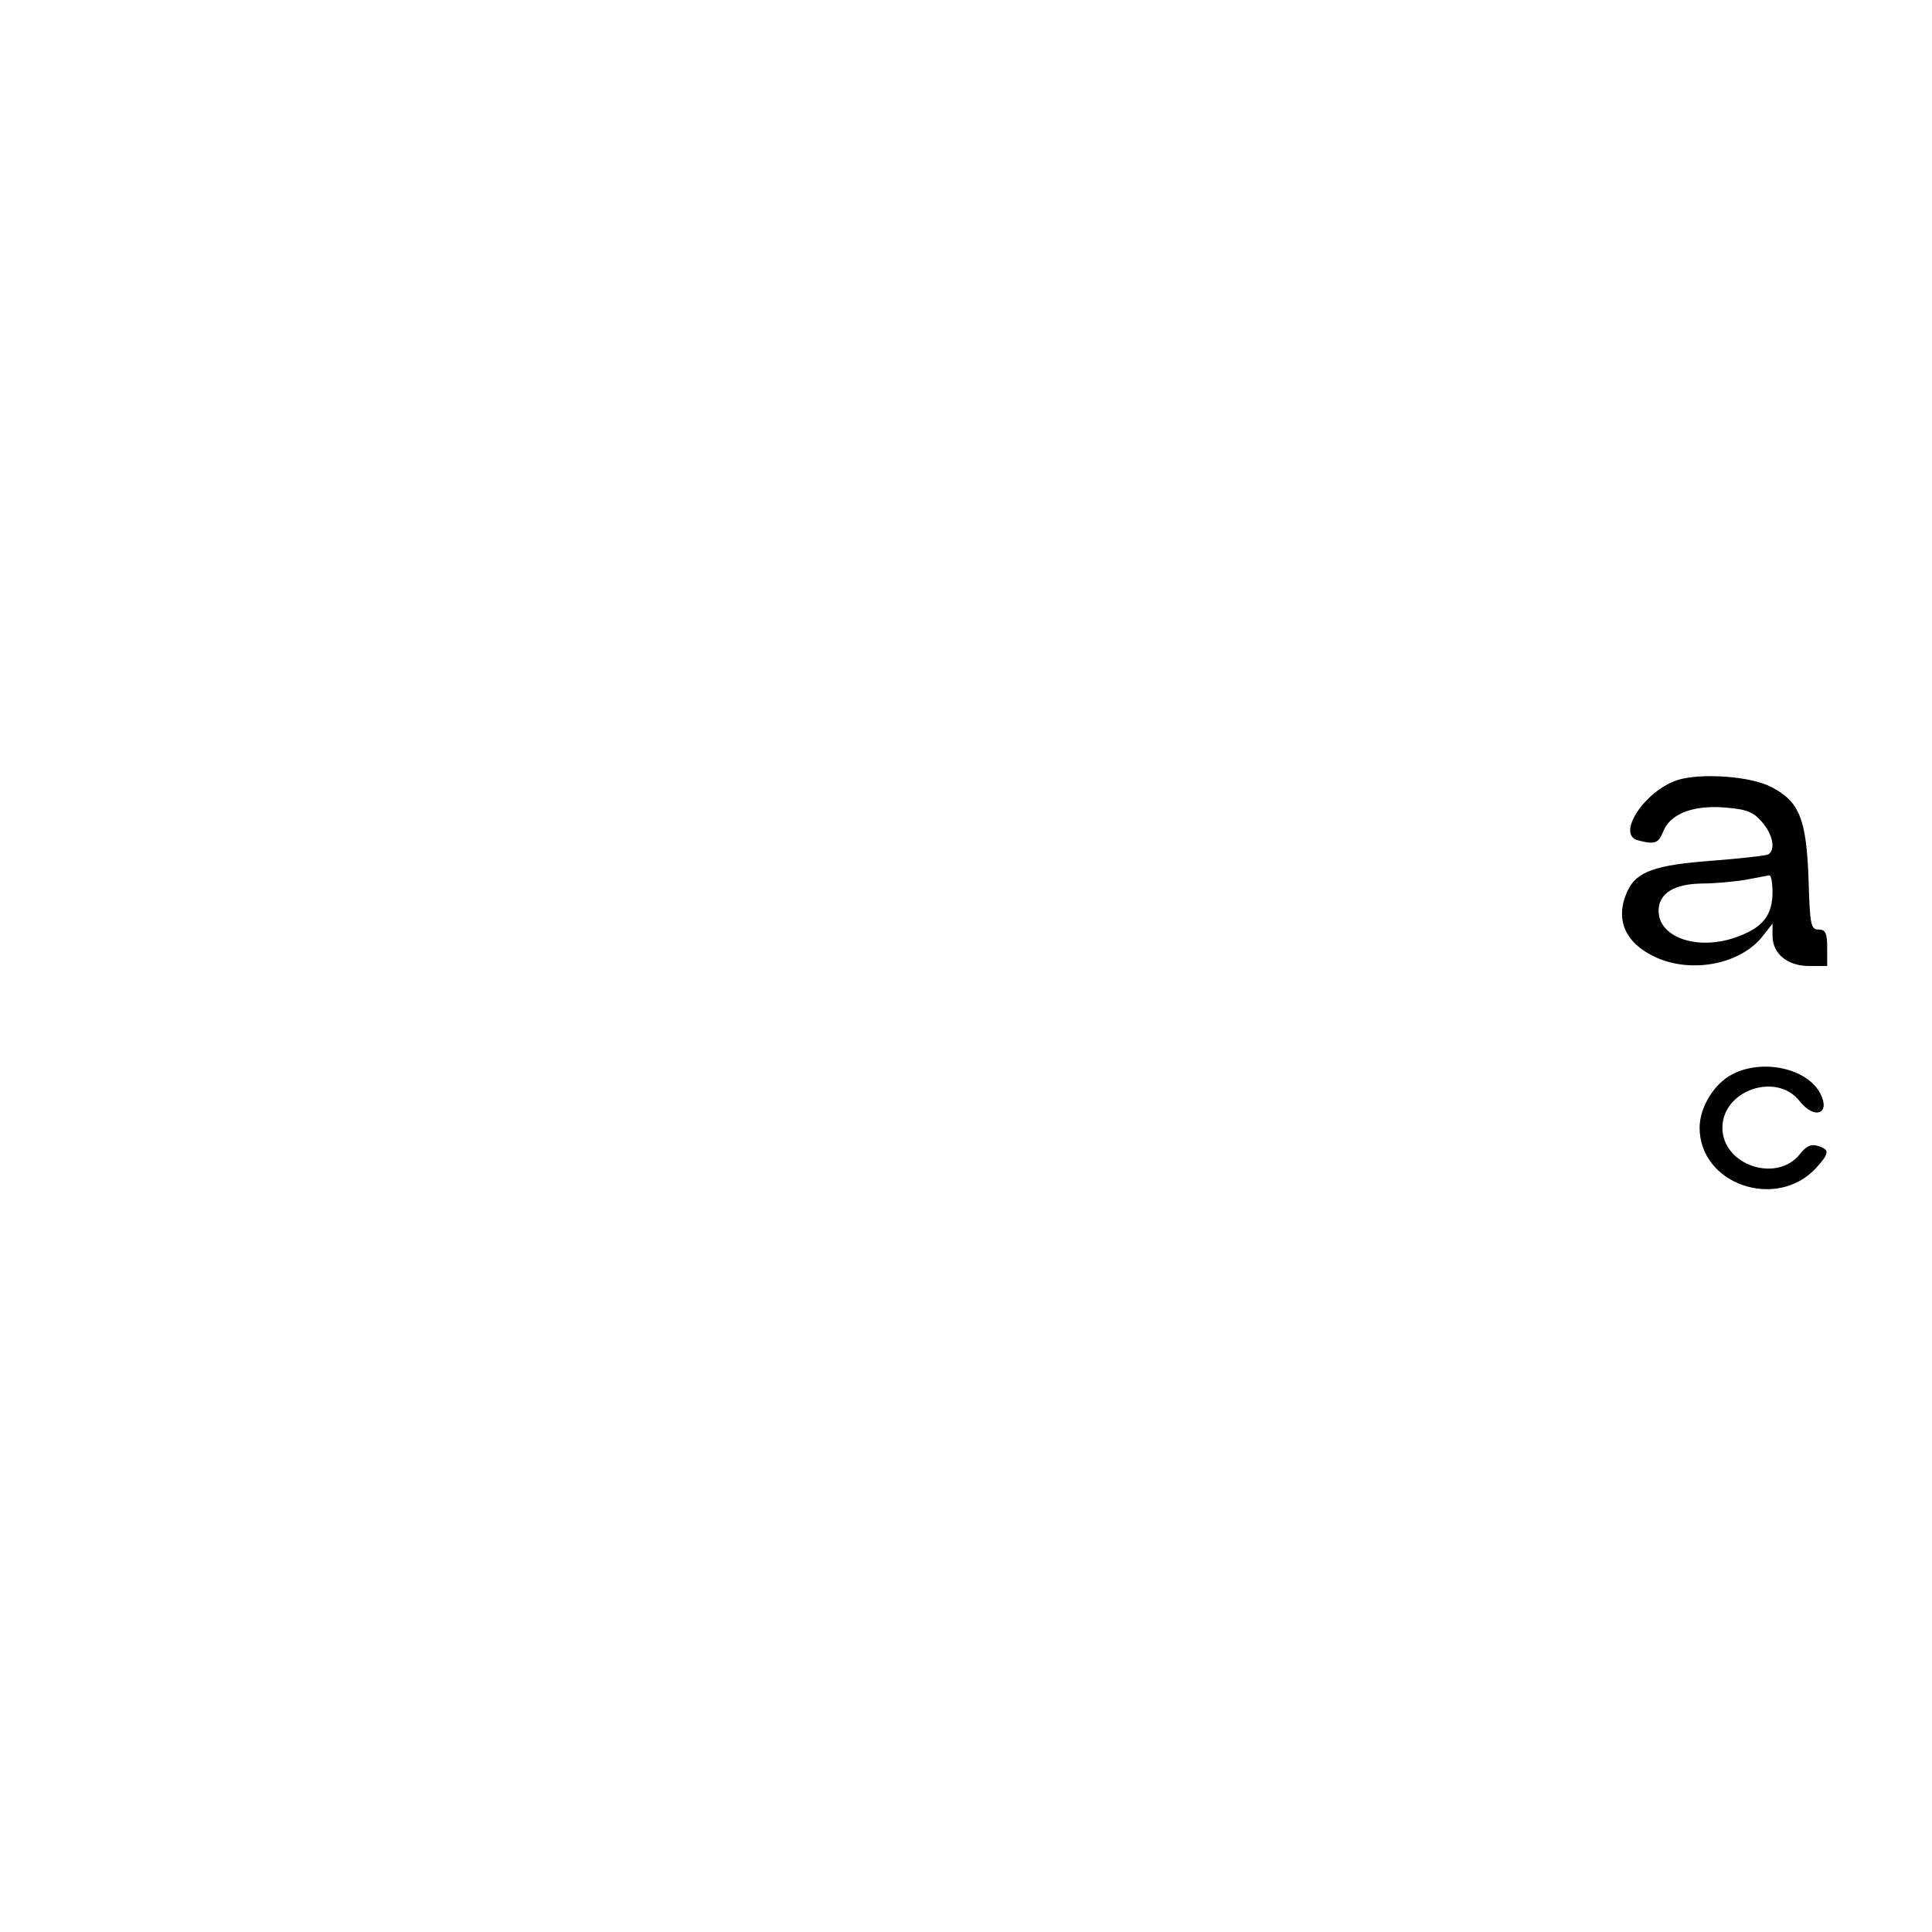
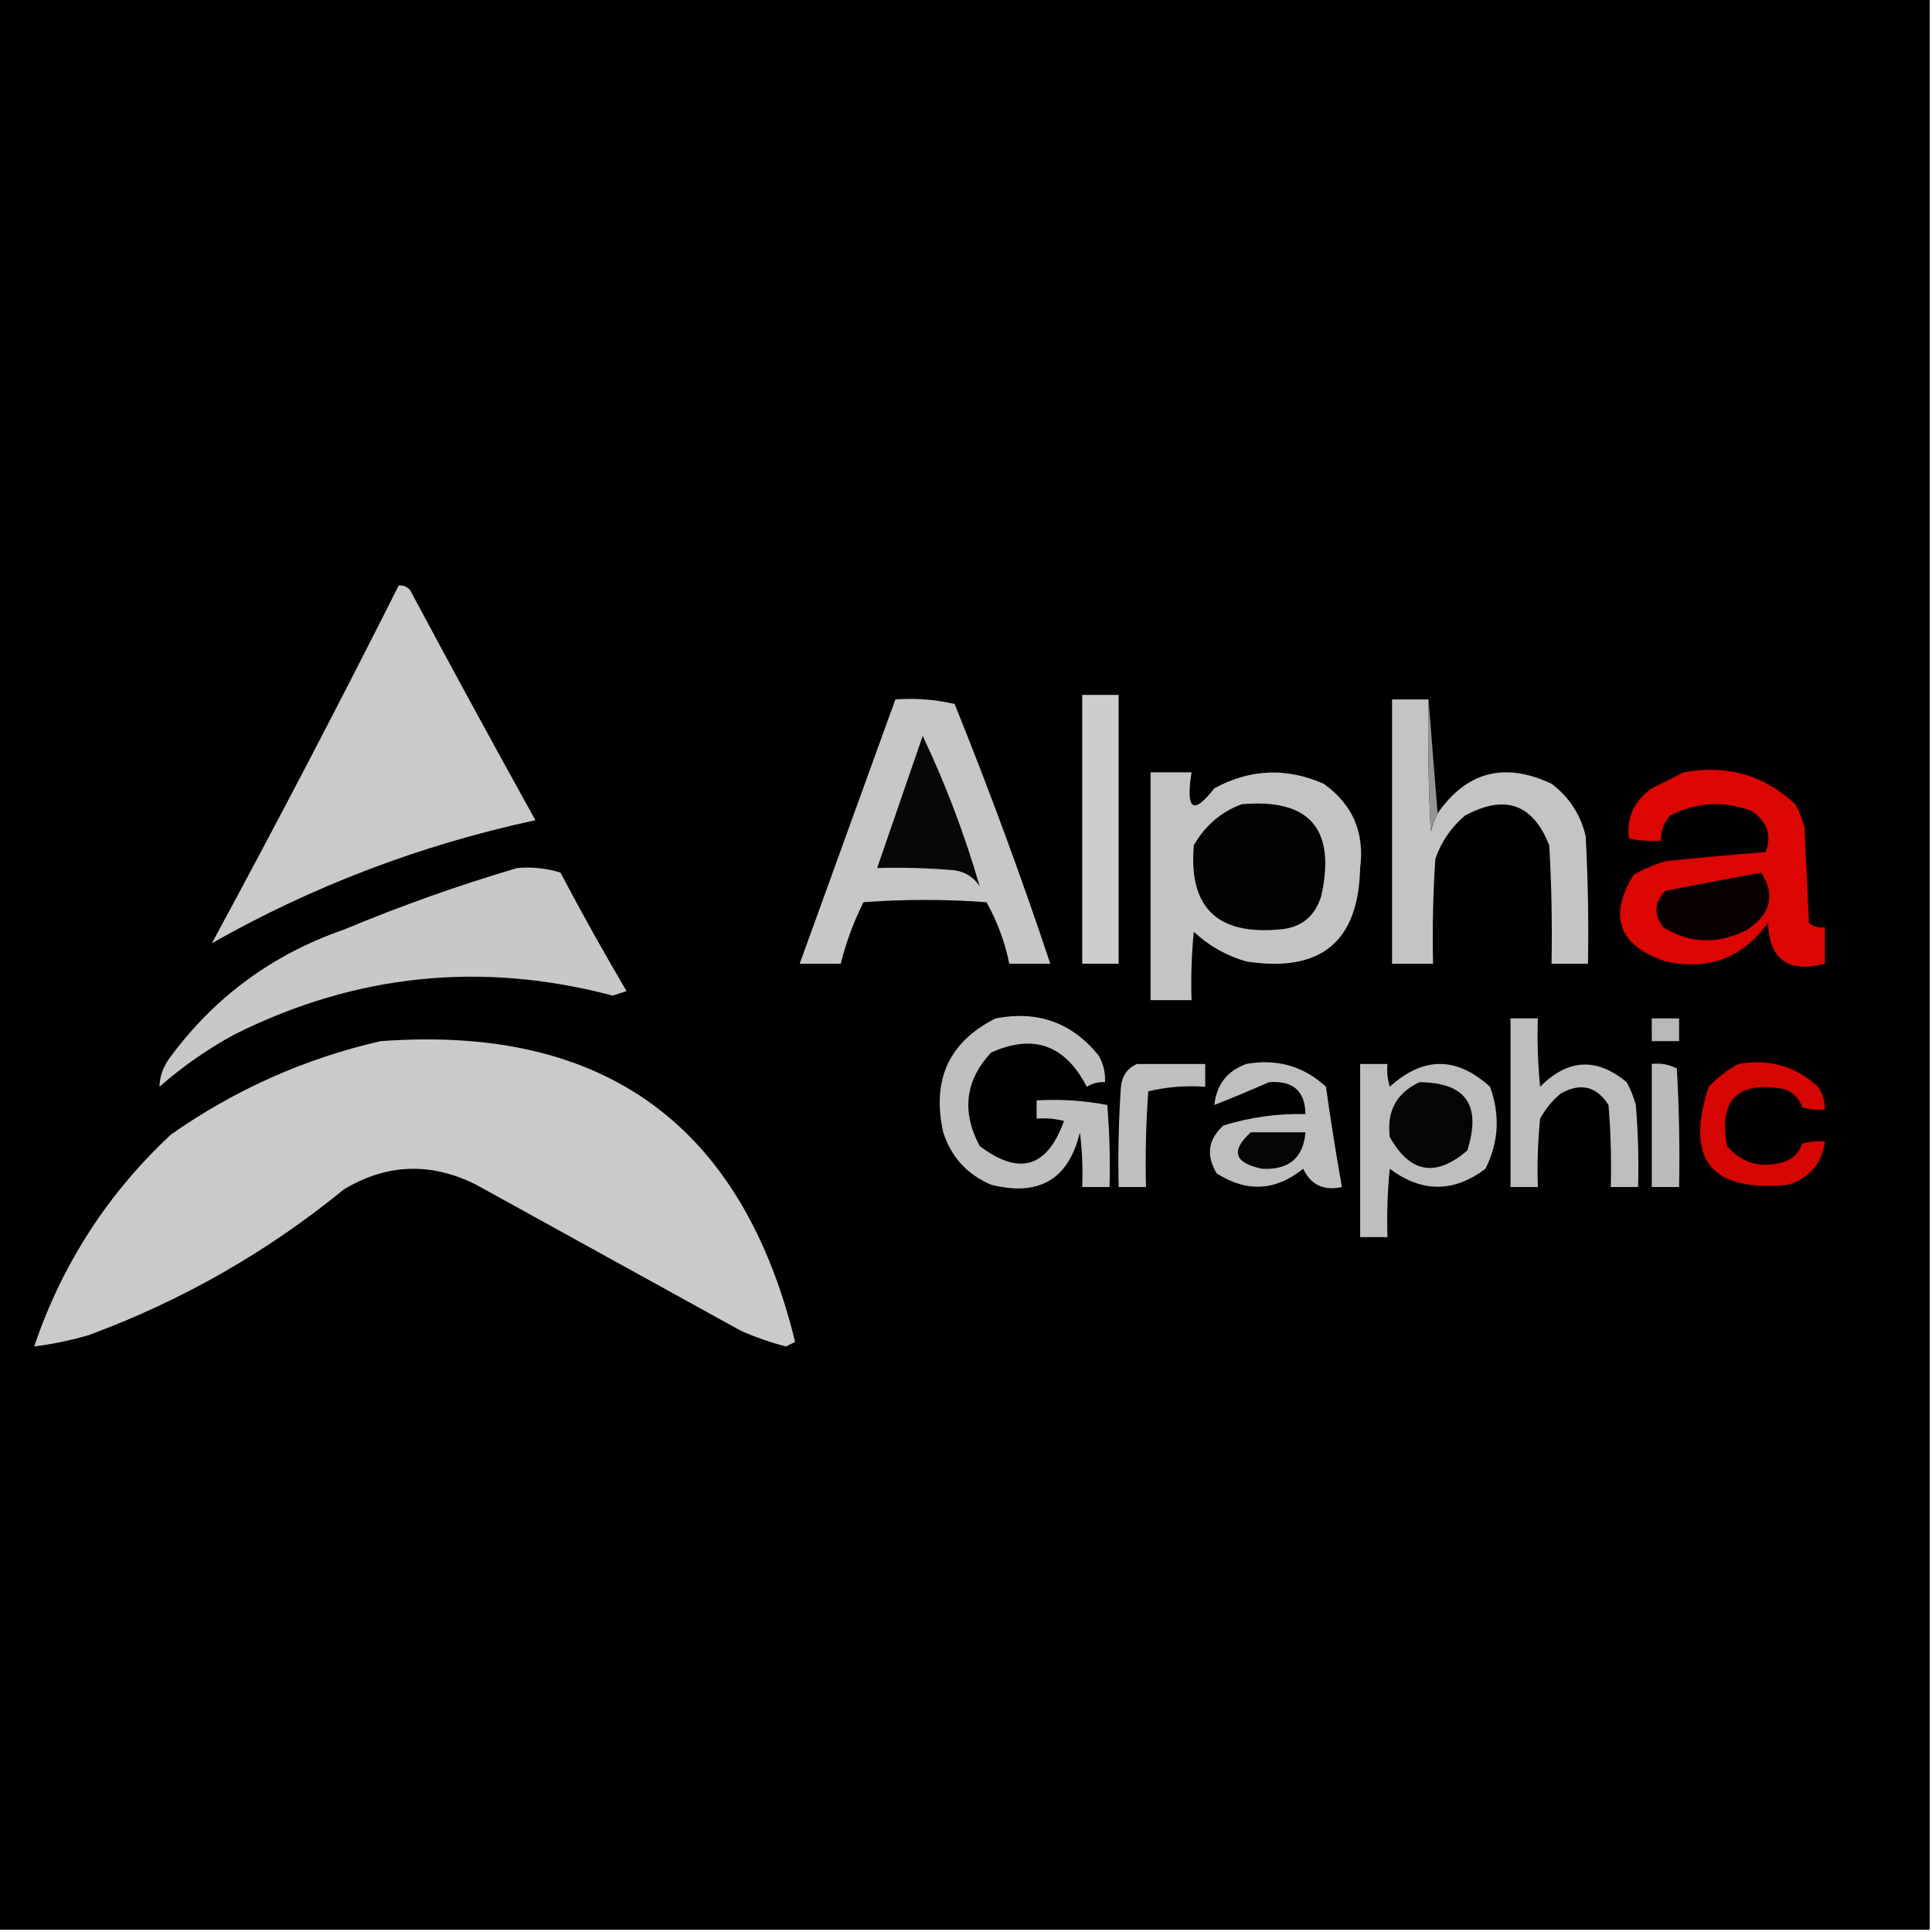
- <svg xmlns="http://www.w3.org/2000/svg" version="1.0" width="424pt" height="424pt" viewBox="0 0 424 424" preserveAspectRatio="xMidYMid meet">
-   <g transform="translate(0,424) scale(0.1,-0.1)" fill="#000000" stroke="none">
-     <path d="M3681 2528 c-72 -24 -134 -119 -87 -132 37 -10 46 -7 56 19 15 38 63 58 133 53 50 -4 64 -9 84 -32 24 -28 30 -60 14 -71 -6 -3 -61 -9 -124 -14 -124 -9 -166 -24 -185 -66 -29 -62 -6 -115 62 -146 79 -36 186 -15 234 46 l22 28 0 -27 c0 -39 33 -66 80 -66 l40 0 0 40 c0 33 -4 40 -19 40 -17 0 -19 10 -22 113 -5 130 -20 168 -82 200 -46 24 -156 31 -206 15z m209 -246 c0 -50 -21 -77 -75 -97 -85 -33 -175 -4 -175 56 0 38 33 59 95 60 27 0 70 4 95 8 25 5 48 9 53 10 4 0 7 -16 7 -37z" />
-     <path d="M3801 1882 c-40 -21 -71 -73 -71 -117 0 -124 168 -182 255 -89 30 33 31 41 5 49 -15 5 -26 0 -40 -18 -51 -64 -170 -24 -170 58 0 82 118 123 169 59 33 -42 69 -29 46 16 -29 56 -128 77 -194 42z" />
+ <svg xmlns="http://www.w3.org/2000/svg" version="1.1" width="424px" height="424px" style="shape-rendering:geometricPrecision; text-rendering:geometricPrecision; image-rendering:optimizeQuality; fill-rule:evenodd; clip-rule:evenodd">
+   <g>
+     <path style="opacity:1" fill="#000000" d="M -0.5,-0.5 C 140.833,-0.5 282.167,-0.5 423.5,-0.5C 423.5,140.833 423.5,282.167 423.5,423.5C 282.167,423.5 140.833,423.5 -0.5,423.5C -0.5,282.167 -0.5,140.833 -0.5,-0.5 Z" />
+   </g>
+   <g>
+     <path style="opacity:1" fill="#cacaca" d="M 87.5,128.5 C 88.496,128.414 89.329,128.748 90,129.5C 99.04,146.413 108.206,163.247 117.5,180C 92.324,185.437 68.657,194.437 46.5,207C 60.575,181.016 74.242,154.849 87.5,128.5 Z" />
+   </g>
+   <g>
+     <path style="opacity:1" fill="#cccdcc" d="M 237.5,152.5 C 240.167,152.5 242.833,152.5 245.5,152.5C 245.5,172.167 245.5,191.833 245.5,211.5C 242.833,211.5 240.167,211.5 237.5,211.5C 237.5,191.833 237.5,172.167 237.5,152.5 Z" />
+   </g>
+   <g>
+     <path style="opacity:1" fill="#c7c7c7" d="M 196.5,153.5 C 200.884,153.174 205.217,153.508 209.5,154.5C 217.101,173.305 224.101,192.305 230.5,211.5C 227.5,211.5 224.5,211.5 221.5,211.5C 220.539,206.744 218.873,202.244 216.5,198C 207.5,197.333 198.5,197.333 189.5,198C 187.336,202.326 185.669,206.826 184.5,211.5C 181.5,211.5 178.5,211.5 175.5,211.5C 182.496,192.178 189.496,172.845 196.5,153.5 Z" />
+   </g>
+   <g>
+     <path style="opacity:1" fill="#c4c4c4" d="M 313.5,153.5 C 313.334,163.172 313.5,172.839 314,182.5C 314.41,181.099 314.91,179.766 315.5,178.5C 321.872,169.327 330.205,167.161 340.5,172C 344.381,174.928 346.881,178.761 348,183.5C 348.5,192.827 348.666,202.161 348.5,211.5C 345.833,211.5 343.167,211.5 340.5,211.5C 340.666,202.827 340.5,194.16 340,185.5C 336.411,176.413 330.244,174.246 321.5,179C 318.469,181.559 316.302,184.726 315,188.5C 314.5,196.159 314.334,203.826 314.5,211.5C 311.5,211.5 308.5,211.5 305.5,211.5C 305.5,192.167 305.5,172.833 305.5,153.5C 308.167,153.5 310.833,153.5 313.5,153.5 Z" />
+   </g>
+   <g>
+     <path style="opacity:1" fill="#959595" d="M 313.5,153.5 C 314.167,161.833 314.833,170.167 315.5,178.5C 314.91,179.766 314.41,181.099 314,182.5C 313.5,172.839 313.334,163.172 313.5,153.5 Z" />
+   </g>
+   <g>
+     <path style="opacity:1" fill="#070707" d="M 202.5,161.5 C 207.558,172.174 211.724,183.174 215,194.5C 213.681,192.513 211.848,191.346 209.5,191C 203.843,190.501 198.176,190.334 192.5,190.5C 195.83,180.845 199.163,171.178 202.5,161.5 Z" />
+   </g>
+   <g>
+     <path style="opacity:1" fill="#c4c4c4" d="M 252.5,169.5 C 255.5,169.5 258.5,169.5 261.5,169.5C 260.189,177.799 261.856,178.966 266.5,173C 274.328,168.743 282.328,168.41 290.5,172C 296.847,176.532 299.514,182.699 298.5,190.5C 298.147,206.711 289.814,213.544 273.5,211C 269.131,209.733 265.297,207.567 262,204.5C 261.501,209.489 261.334,214.489 261.5,219.5C 258.5,219.5 255.5,219.5 252.5,219.5C 252.5,202.833 252.5,186.167 252.5,169.5 Z" />
+   </g>
+   <g>
+     <path style="opacity:1" fill="#dc0602" d="M 369.5,169.5 C 378.952,167.738 387.119,170.071 394,176.5C 394.862,178.087 395.529,179.754 396,181.5C 396.333,188.5 396.667,195.5 397,202.5C 398.011,203.337 399.178,203.67 400.5,203.5C 400.5,206.167 400.5,208.833 400.5,211.5C 392.46,213.607 388.294,210.607 388,202.5C 382.47,210.236 374.97,213.07 365.5,211C 355.235,207.484 352.901,201.15 358.5,192C 360.717,190.725 363.051,189.725 365.5,189C 372.823,188.223 380.157,187.556 387.5,187C 388.856,183.347 387.856,180.347 384.5,178C 378.309,175.688 372.309,176.021 366.5,179C 365.139,180.584 364.472,182.418 364.5,184.5C 362.143,184.663 359.81,184.497 357.5,184C 356.894,179.528 358.561,175.862 362.5,173C 364.925,171.787 367.259,170.621 369.5,169.5 Z" />
+   </g>
+   <g>
+     <path style="opacity:1" fill="#030303" d="M 272.5,176.5 C 287.355,175.192 293.188,181.858 290,196.5C 288.604,201.228 285.438,203.728 280.5,204C 267,205.167 260.833,199 262,185.5C 264.489,181.168 267.989,178.168 272.5,176.5 Z" />
+   </g>
+   <g>
+     <path style="opacity:1" fill="#c8c8c8" d="M 113.5,190.5 C 116.777,190.216 119.943,190.549 123,191.5C 127.633,200.294 132.466,208.961 137.5,217.5C 136.5,217.833 135.5,218.167 134.5,218.5C 105.719,210.901 78.052,213.734 51.5,227C 45.563,230.217 40.063,234.051 35,238.5C 35.032,236.402 35.699,234.402 37,232.5C 46.81,219.002 59.643,209.502 75.5,204C 88.022,198.773 100.688,194.273 113.5,190.5 Z" />
+   </g>
+   <g>
+     <path style="opacity:1" fill="#080000" d="M 386.5,191.5 C 389.685,196.355 388.685,200.522 383.5,204C 377.122,207.31 370.955,207.143 365,203.5C 362.88,200.662 363.047,197.996 365.5,195.5C 372.586,194.124 379.586,192.79 386.5,191.5 Z" />
+   </g>
+   <g>
+     <path style="opacity:1" fill="#c0c0c0" d="M 218.5,223.5 C 227.666,221.721 235.166,224.387 241,231.5C 242.128,233.345 242.628,235.345 242.5,237.5C 241.07,237.421 239.736,237.754 238.5,238.5C 233.782,229.318 226.782,226.818 217.5,231C 211.819,237.124 210.986,243.958 215,251.5C 223.679,258.098 229.846,256.264 233.5,246C 231.527,245.505 229.527,245.338 227.5,245.5C 227.5,244.167 227.5,242.833 227.5,241.5C 232.762,241.195 237.928,241.529 243,242.5C 243.499,248.491 243.666,254.491 243.5,260.5C 241.5,260.5 239.5,260.5 237.5,260.5C 237.666,256.486 237.499,252.486 237,248.5C 234.536,258.825 228.036,262.658 217.5,260C 212.243,257.744 208.743,253.91 207,248.5C 204.438,236.968 208.272,228.635 218.5,223.5 Z" />
+   </g>
+   <g>
+     <path style="opacity:1" fill="#bebebe" d="M 331.5,223.5 C 333.5,223.5 335.5,223.5 337.5,223.5C 337.334,228.511 337.501,233.511 338,238.5C 344.081,232.362 350.414,232.029 357,237.5C 357.862,239.087 358.529,240.754 359,242.5C 359.499,248.491 359.666,254.491 359.5,260.5C 357.5,260.5 355.5,260.5 353.5,260.5C 353.666,254.491 353.499,248.491 353,242.5C 350.369,238.371 346.869,237.538 342.5,240C 340.641,241.558 339.141,243.391 338,245.5C 337.501,250.489 337.334,255.489 337.5,260.5C 335.5,260.5 333.5,260.5 331.5,260.5C 331.5,248.167 331.5,235.833 331.5,223.5 Z" />
+   </g>
+   <g>
+     <path style="opacity:1" fill="#b8b8b8" d="M 362.5,223.5 C 364.5,223.5 366.5,223.5 368.5,223.5C 368.5,225.167 368.5,226.833 368.5,228.5C 366.5,228.5 364.5,228.5 362.5,228.5C 362.5,226.833 362.5,225.167 362.5,223.5 Z" />
+   </g>
+   <g>
+     <path style="opacity:1" fill="#cacaca" d="M 83.5,228.5 C 132.53,224.839 162.863,246.839 174.5,294.5C 173.833,294.833 173.167,295.167 172.5,295.5C 169.065,294.616 165.732,293.449 162.5,292C 143.167,281.333 123.833,270.667 104.5,260C 94.597,255.03 84.93,255.364 75.5,261C 58.659,274.757 39.992,285.424 19.5,293C 15.553,294.154 11.553,294.987 7.5,295.5C 13.586,277.499 23.586,261.999 37.5,249C 51.549,239.139 66.882,232.306 83.5,228.5 Z" />
+   </g>
+   <g>
+     <path style="opacity:1" fill="#bfbfbf" d="M 249.5,233.5 C 254.5,233.5 259.5,233.5 264.5,233.5C 264.5,235.167 264.5,236.833 264.5,238.5C 260.233,238.203 256.066,238.536 252,239.5C 251.5,246.492 251.334,253.492 251.5,260.5C 249.5,260.5 247.5,260.5 245.5,260.5C 245.334,253.159 245.5,245.826 246,238.5C 246.257,236.093 247.424,234.427 249.5,233.5 Z" />
+   </g>
+   <g>
+     <path style="opacity:1" fill="#bfbfbf" d="M 273.5,233.5 C 280.251,232.295 286.085,233.962 291,238.5C 292.028,245.865 293.195,253.199 294.5,260.5C 290.51,261.384 287.677,260.051 286,256.5C 279.924,261.397 273.59,261.73 267,257.5C 264.636,253.526 265.136,250.026 268.5,247C 274.34,245.19 280.34,244.356 286.5,244.5C 286.417,239.434 283.751,237.101 278.5,237.5C 274.439,239.282 270.439,240.948 266.5,242.5C 266.986,238.019 269.319,235.019 273.5,233.5 Z" />
+   </g>
+   <g>
+     <path style="opacity:1" fill="#bebebe" d="M 298.5,233.5 C 300.5,233.5 302.5,233.5 304.5,233.5C 304.34,235.199 304.506,236.866 305,238.5C 312.333,231.833 319.667,231.833 327,238.5C 329.256,244.675 328.923,250.675 326,256.5C 319.03,261.765 312.03,261.765 305,256.5C 304.501,261.489 304.334,266.489 304.5,271.5C 302.5,271.5 300.5,271.5 298.5,271.5C 298.5,258.833 298.5,246.167 298.5,233.5 Z" />
+   </g>
+   <g>
+     <path style="opacity:1" fill="#d60602" d="M 381.5,233.5 C 388.251,232.295 394.085,233.962 399,238.5C 400.009,240.025 400.509,241.692 400.5,243.5C 398.801,243.66 397.134,243.494 395.5,243C 394.833,241 393.5,239.667 391.5,239C 381.333,237.167 377.167,241.333 379,251.5C 382.308,255.327 386.474,256.494 391.5,255C 393.5,254.333 394.833,253 395.5,251C 397.134,250.506 398.801,250.34 400.5,250.5C 399.868,255.305 397.201,258.472 392.5,260C 375.537,261.713 369.703,254.546 375,238.5C 376.965,236.45 379.132,234.783 381.5,233.5 Z" />
+   </g>
+   <g>
+     <path style="opacity:1" fill="#bbbbbb" d="M 362.5,233.5 C 364.467,233.261 366.301,233.594 368,234.5C 368.5,243.16 368.666,251.827 368.5,260.5C 366.5,260.5 364.5,260.5 362.5,260.5C 362.5,251.5 362.5,242.5 362.5,233.5 Z" />
+   </g>
+   <g>
+     <path style="opacity:1" fill="#040404" d="M 311.5,237.5 C 321.7,237.559 325.2,242.559 322,252.5C 315.083,258.45 309.416,257.45 305,249.5C 304.312,243.871 306.479,239.871 311.5,237.5 Z" />
+   </g>
+   <g>
+     <path style="opacity:1" fill="#050505" d="M 274.5,248.5 C 278.5,248.5 282.5,248.5 286.5,248.5C 286.025,254.13 282.858,256.797 277,256.5C 270.855,255.238 270.022,252.572 274.5,248.5 Z" />
  </g>
</svg>
